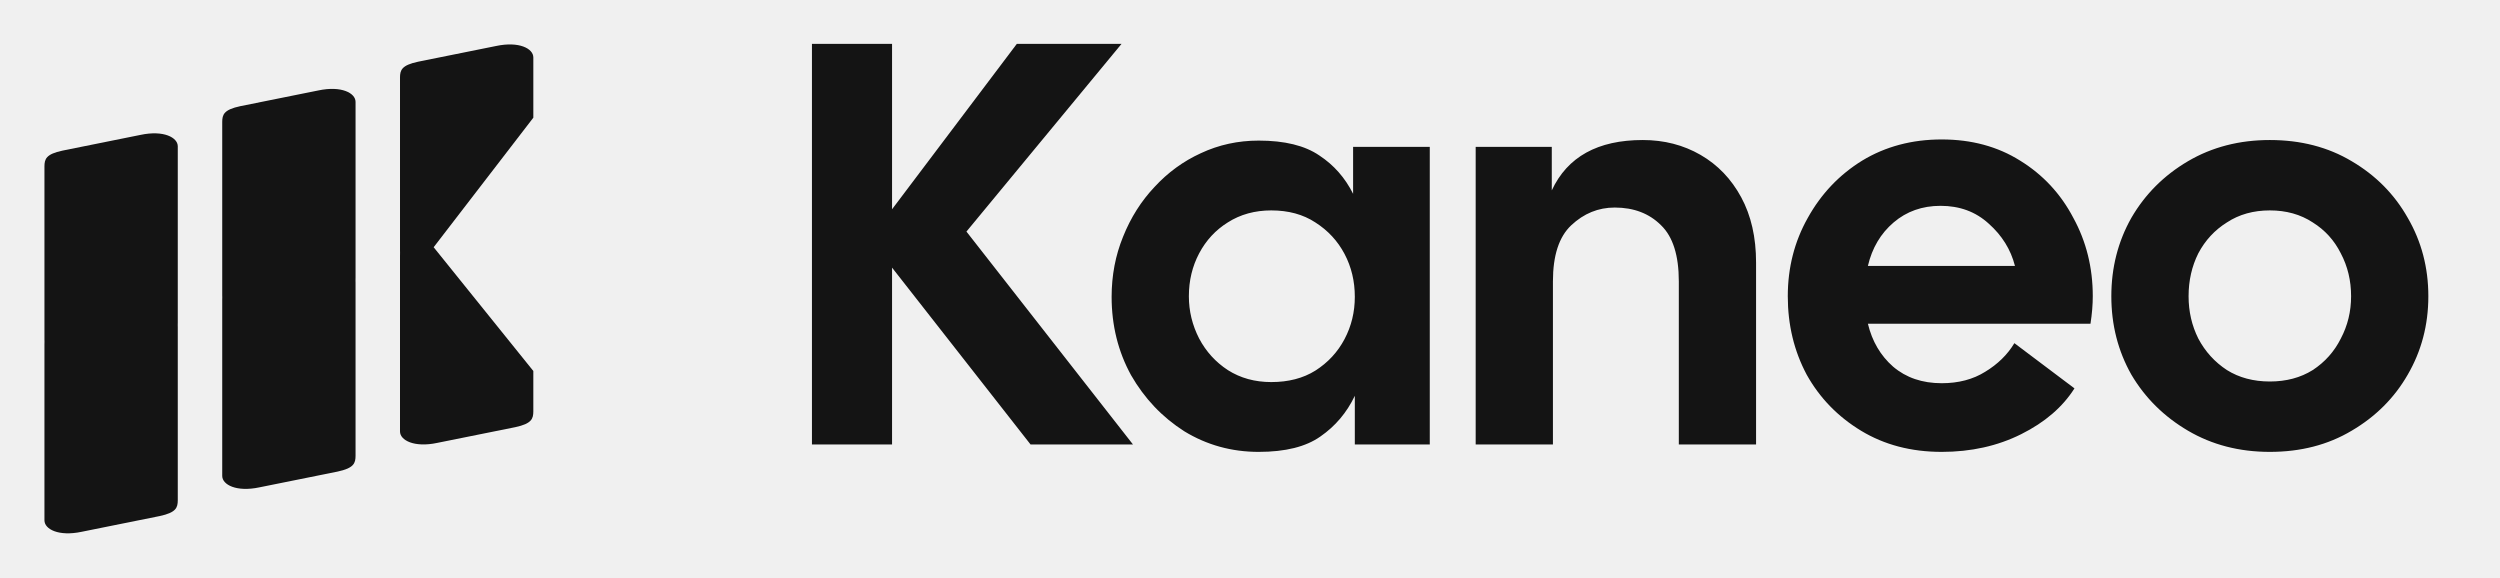
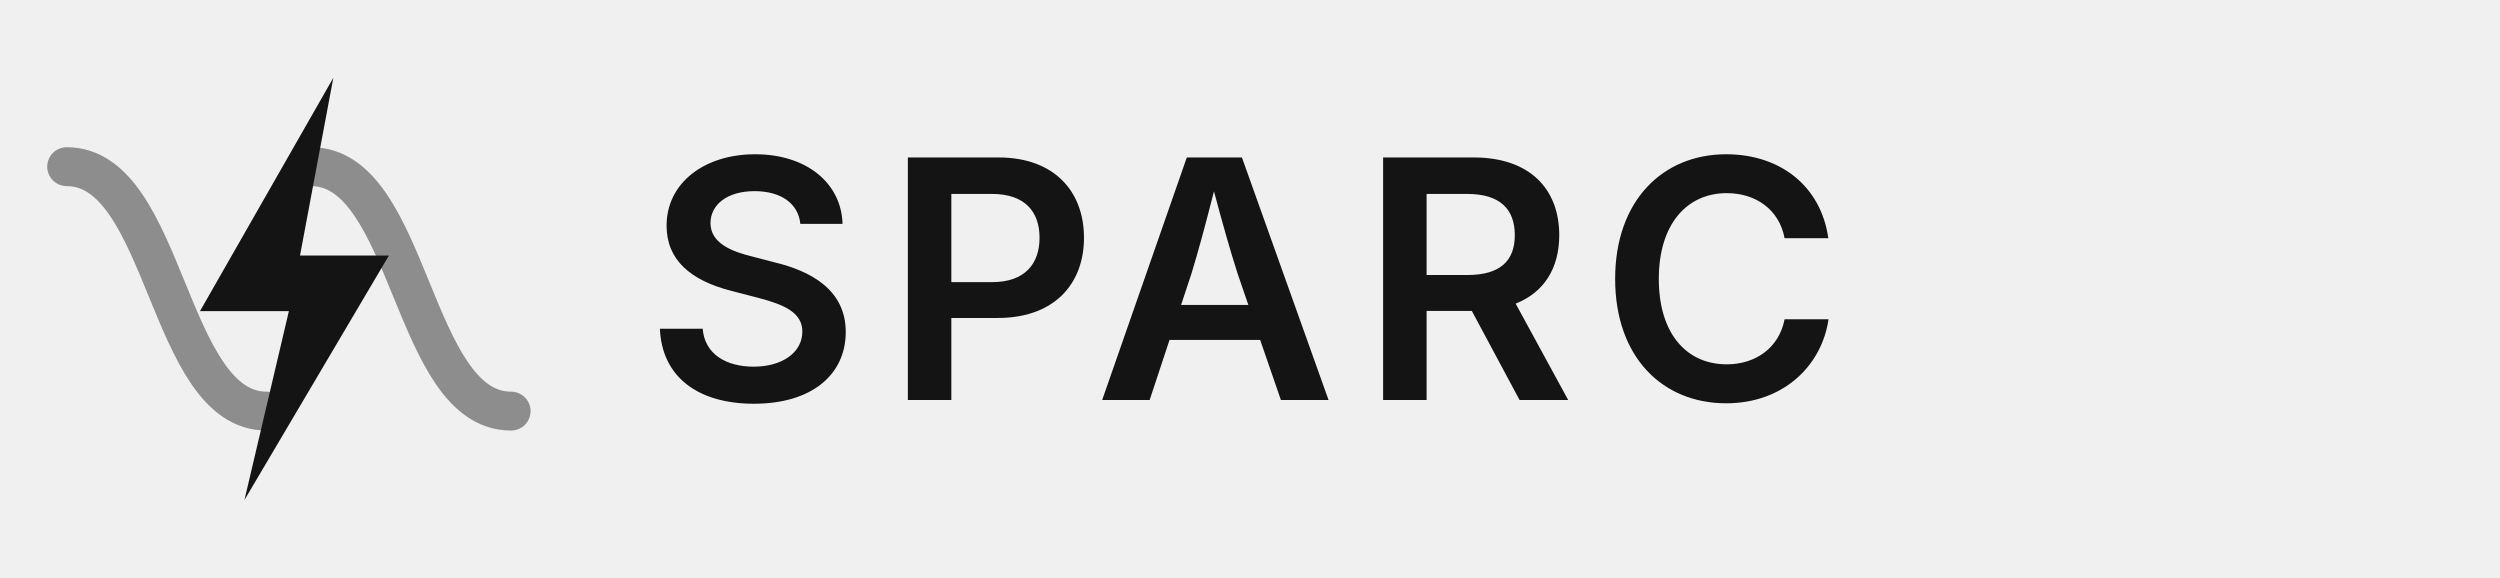
- <svg xmlns="http://www.w3.org/2000/svg" width="450" height="104" viewBox="0 0 450 104" fill="none">
-   <g clip-path="url(#clip0_108_64)">
-     <path d="M14.685 95.725C10.572 96.596 8 95.265 8 93.66L8 62.026C8 61.86 8.003 61.686 8.009 61.507C8.004 61.385 8.001 61.249 8.001 61.098L8.001 29.944C8.015 28.652 8.259 27.744 11.259 27.109L25.314 24.276C29.428 23.404 32 24.736 32 26.34L32 57.975C32 58.141 31.998 58.315 31.992 58.494C31.997 58.616 31.999 58.752 31.999 58.903L31.999 90.057C31.985 91.349 31.741 92.256 28.741 92.892L14.685 95.725Z" fill="#141414" />
-     <path d="M46.685 87.724C42.572 88.596 40 87.264 40 85.66L40 54.026C40 53.86 40.003 53.686 40.009 53.507C40.004 53.385 40.001 53.249 40.001 53.097L40.001 21.944C40.015 20.652 40.259 19.745 43.259 19.109L57.315 16.277C61.428 15.406 64 16.736 64 18.341L64 49.974C64 50.141 63.998 50.316 63.992 50.495C63.997 50.617 63.999 50.752 63.999 50.903L63.999 82.056C63.985 83.348 63.741 84.256 60.741 84.891L46.685 87.724Z" fill="#141414" />
-     <path d="M89.314 8.275C93.428 7.404 96 8.735 96 10.34V21.184L78.058 44.501L95.999 66.779V74.057C95.985 75.349 95.74 76.257 92.741 76.892L78.686 79.724C74.572 80.596 72.001 79.265 72 77.661V46.026C72 45.86 72.003 45.686 72.009 45.507C72.004 45.385 72.001 45.249 72.001 45.097V13.943C72.015 12.651 72.259 11.744 75.259 11.108L89.314 8.275Z" fill="#141414" />
-     <path d="M146.15 80V7.9H160.57V37.667L183.024 7.9H201.873L173.96 41.684L203.933 80H185.496L160.57 48.173V80H146.15ZM226.563 81.339C221.688 81.339 217.225 80.103 213.173 77.631C209.191 75.09 205.998 71.726 203.594 67.537C201.26 63.28 200.092 58.576 200.092 53.426C200.092 49.581 200.779 45.976 202.152 42.611C203.526 39.178 205.414 36.191 207.817 33.65C210.221 31.041 213.002 29.015 216.16 27.573C219.388 26.062 222.855 25.307 226.563 25.307C231.233 25.307 234.872 26.2 237.481 27.985C240.091 29.702 242.116 32.002 243.558 34.886V26.44H257.36V80H243.867V71.245C242.425 74.266 240.365 76.704 237.687 78.558C235.078 80.412 231.37 81.339 226.563 81.339ZM228.829 68.773C231.919 68.773 234.563 68.086 236.76 66.713C239.026 65.271 240.777 63.383 242.013 61.048C243.249 58.713 243.867 56.173 243.867 53.426C243.867 50.611 243.249 48.036 242.013 45.701C240.777 43.366 239.026 41.478 236.76 40.036C234.563 38.594 231.919 37.873 228.829 37.873C225.877 37.873 223.267 38.594 221.001 40.036C218.804 41.409 217.087 43.263 215.851 45.598C214.615 47.933 213.997 50.508 213.997 53.323C213.997 56.001 214.615 58.542 215.851 60.945C217.087 63.28 218.804 65.168 221.001 66.61C223.267 68.052 225.877 68.773 228.829 68.773ZM265.622 80V26.44H279.321V34.268C282.136 28.225 287.595 25.204 295.698 25.204C299.543 25.204 303.011 26.097 306.101 27.882C309.191 29.667 311.629 32.208 313.414 35.504C315.199 38.8 316.092 42.714 316.092 47.246V80H302.187V50.645C302.187 45.976 301.123 42.611 298.994 40.551C296.865 38.422 294.084 37.358 290.651 37.358C287.698 37.358 285.089 38.422 282.823 40.551C280.626 42.611 279.527 45.976 279.527 50.645V80H265.622ZM349.508 81.339C344.015 81.339 339.174 80.069 334.985 77.528C330.797 74.987 327.535 71.623 325.2 67.434C322.934 63.177 321.801 58.473 321.801 53.323C321.801 48.173 323.003 43.469 325.406 39.212C327.81 34.886 331.071 31.453 335.191 28.912C339.38 26.371 344.152 25.101 349.508 25.101C354.864 25.101 359.568 26.371 363.619 28.912C367.739 31.453 370.932 34.886 373.198 39.212C375.533 43.469 376.7 48.173 376.7 53.323C376.7 54.078 376.666 54.868 376.597 55.692C376.529 56.516 376.426 57.374 376.288 58.267H336.221C336.977 61.426 338.487 64.001 340.753 65.992C343.088 67.983 346.006 68.979 349.508 68.979C352.53 68.979 355.139 68.292 357.336 66.919C359.602 65.546 361.353 63.829 362.589 61.769L373.404 69.906C371.276 73.271 368.083 76.017 363.825 78.146C359.568 80.275 354.796 81.339 349.508 81.339ZM349.302 37.049C346.006 37.049 343.191 38.045 340.856 40.036C338.522 42.027 336.977 44.637 336.221 47.864H362.692C361.937 44.911 360.358 42.371 357.954 40.242C355.62 38.113 352.736 37.049 349.302 37.049ZM408.571 81.339C403.078 81.339 398.168 80.069 393.842 77.528C389.516 74.987 386.117 71.623 383.645 67.434C381.242 63.177 380.04 58.473 380.04 53.323C380.04 48.173 381.242 43.469 383.645 39.212C386.117 34.955 389.516 31.556 393.842 29.015C398.168 26.474 403.078 25.204 408.571 25.204C414.133 25.204 419.043 26.474 423.3 29.015C427.626 31.556 430.991 34.955 433.394 39.212C435.866 43.469 437.102 48.173 437.102 53.323C437.102 58.473 435.866 63.177 433.394 67.434C430.991 71.623 427.626 74.987 423.3 77.528C419.043 80.069 414.133 81.339 408.571 81.339ZM408.571 68.67C411.524 68.67 414.099 67.983 416.296 66.61C418.494 65.168 420.176 63.28 421.343 60.945C422.579 58.61 423.197 56.07 423.197 53.323C423.197 50.508 422.579 47.933 421.343 45.598C420.176 43.263 418.494 41.409 416.296 40.036C414.099 38.594 411.524 37.873 408.571 37.873C405.619 37.873 403.044 38.594 400.846 40.036C398.649 41.409 396.932 43.263 395.696 45.598C394.529 47.933 393.945 50.508 393.945 53.323C393.945 56.07 394.529 58.61 395.696 60.945C396.932 63.28 398.649 65.168 400.846 66.61C403.044 67.983 405.619 68.67 408.571 68.67Z" fill="#141414" />
+ <svg xmlns="http://www.w3.org/2000/svg" width="450" height="104" viewBox="0 0 450 104" fill="none" role="img" aria-label="SPARC">
+   <g stroke="#141414" stroke-width="7" stroke-linecap="round" fill="none">
+     <path d="M12 30 C 30 30, 30 74, 48 74" opacity="0.45" />
+     <path d="M56 30 C 74 30, 74 74, 92 74" opacity="0.45" />
  </g>
-   <defs>
-     <clipPath id="clip0_108_64">
-       <rect width="450" height="104" fill="white" />
-     </clipPath>
-   </defs>
+   <path d="M60 14 L36 56 H52 L44 90 L70 46 H54 Z" fill="#141414" />
+   <text x="116" y="72" font-family="'Cal Sans', 'CalSansUI', ui-sans-serif, system-ui, -apple-system, 'Segoe UI', sans-serif" font-size="60" font-weight="600" letter-spacing="4" fill="#141414">SPARC</text>
</svg>
